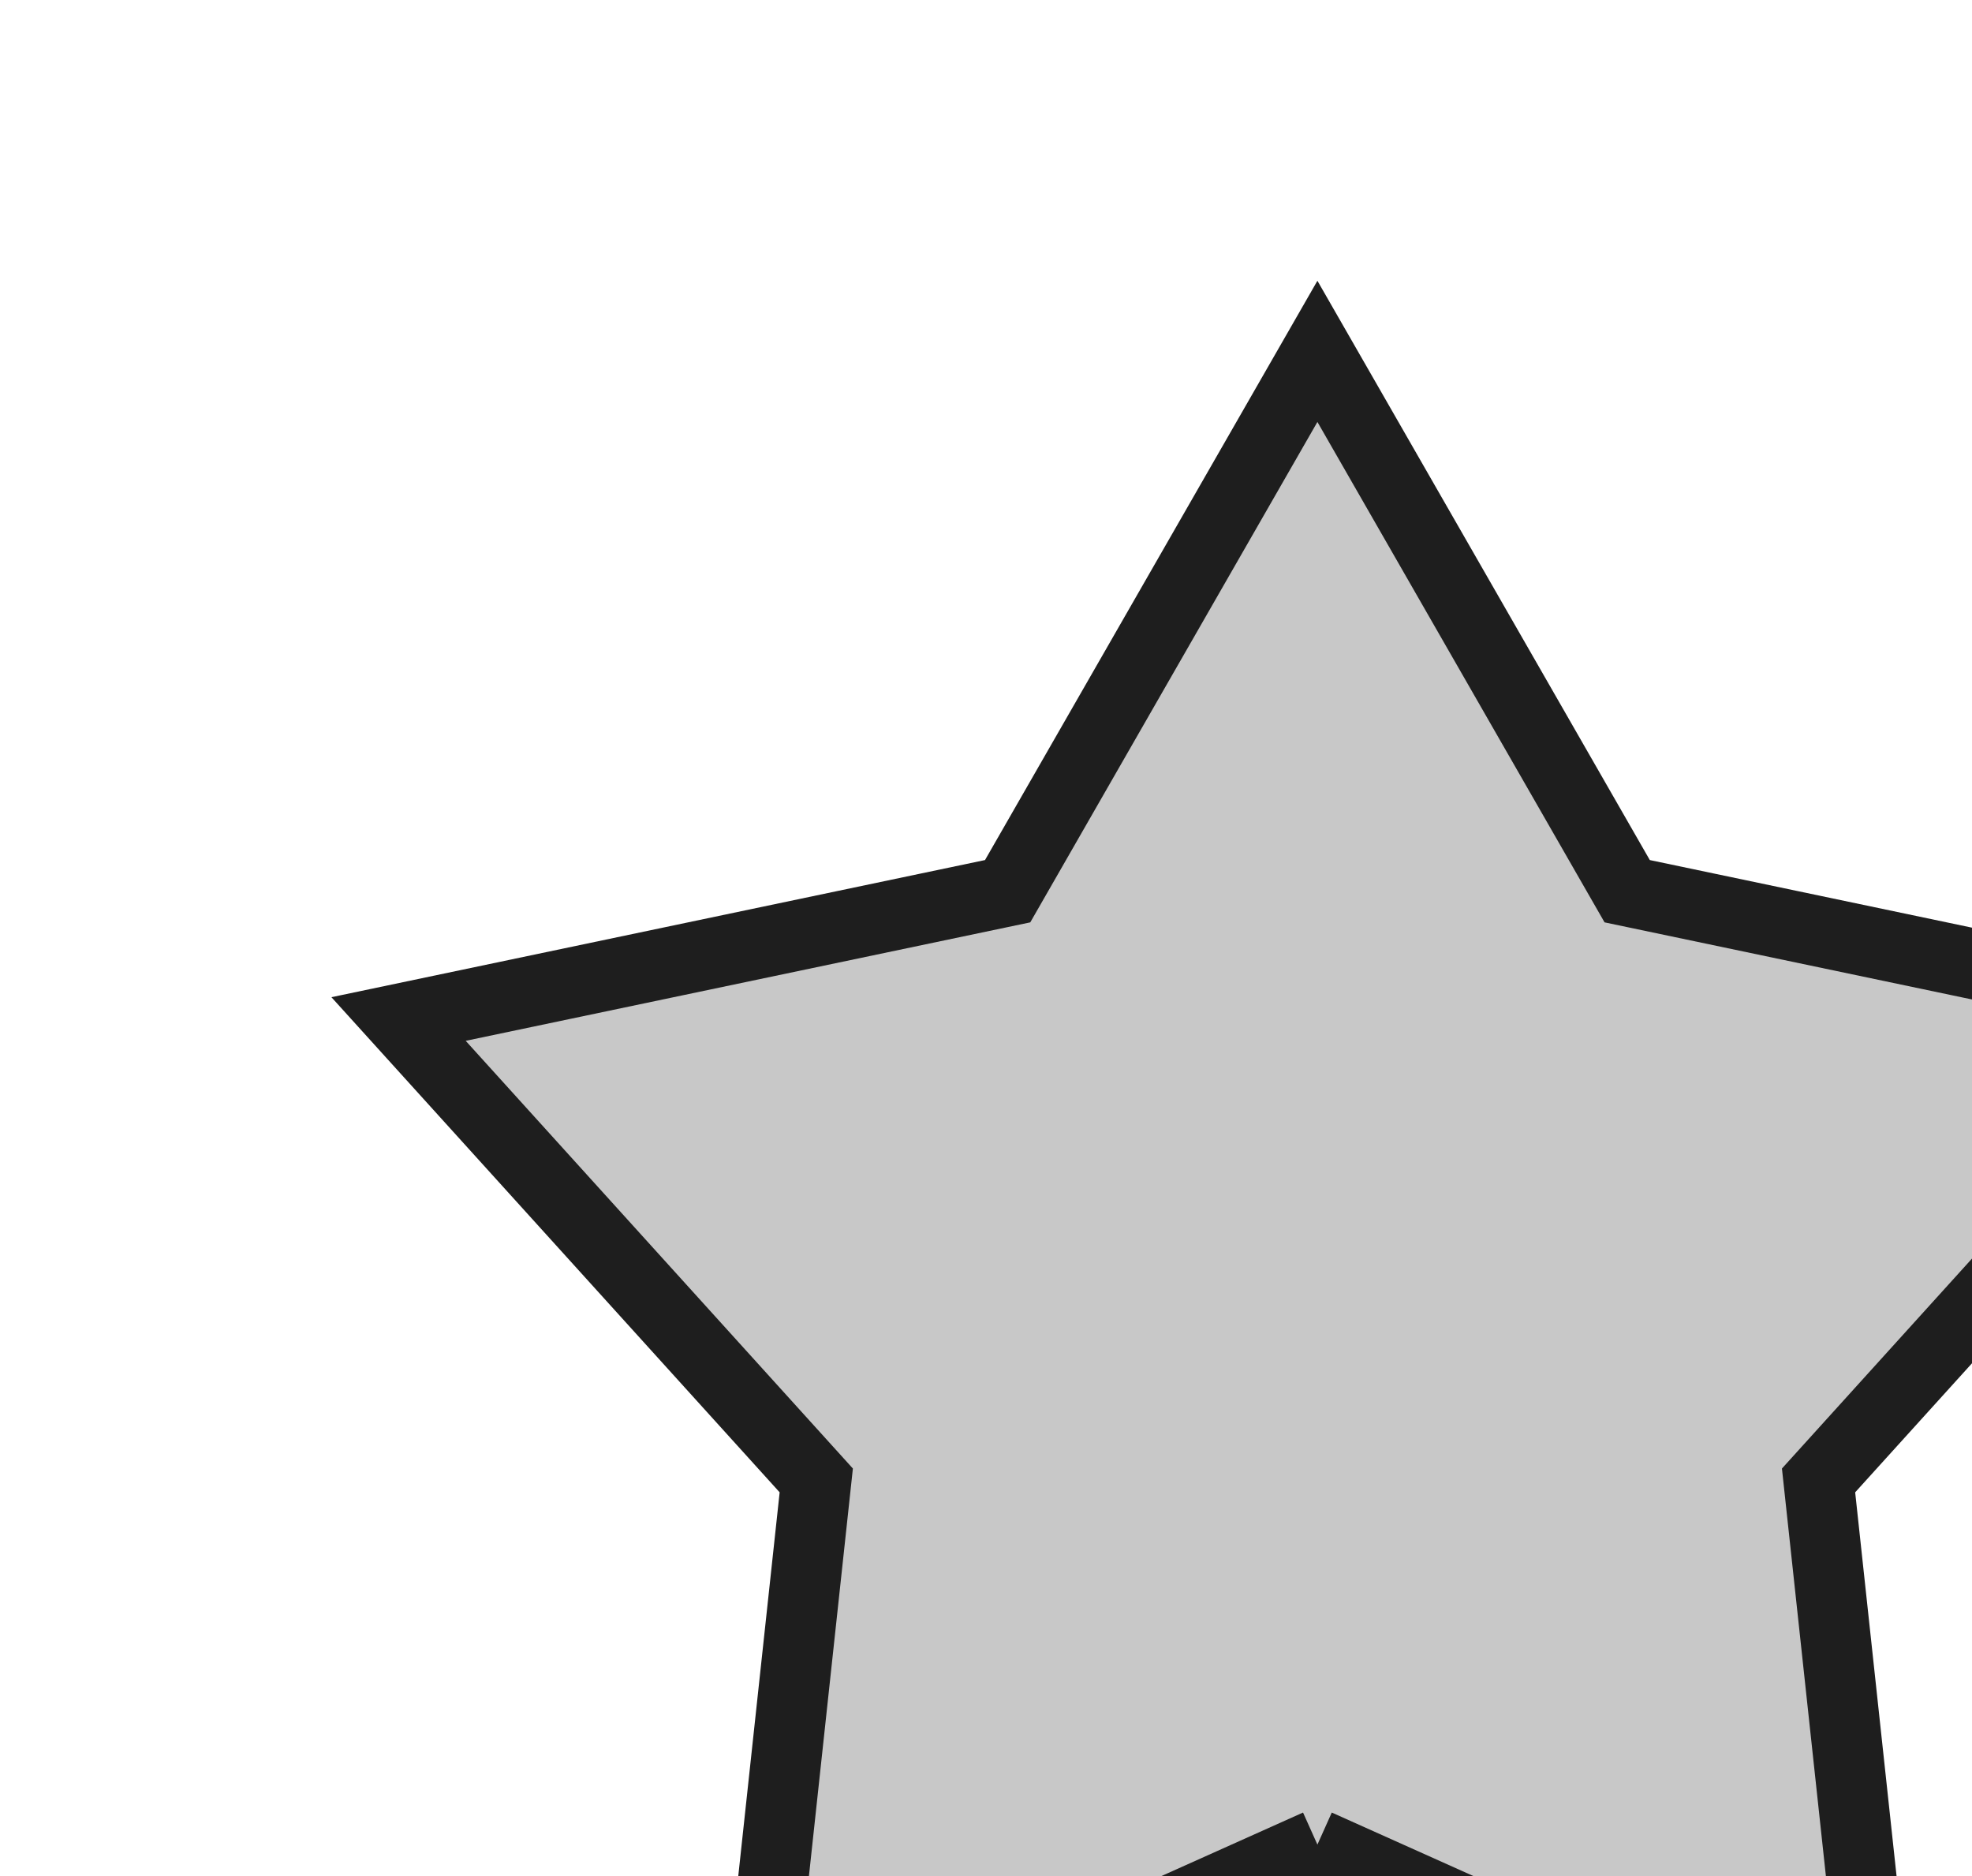
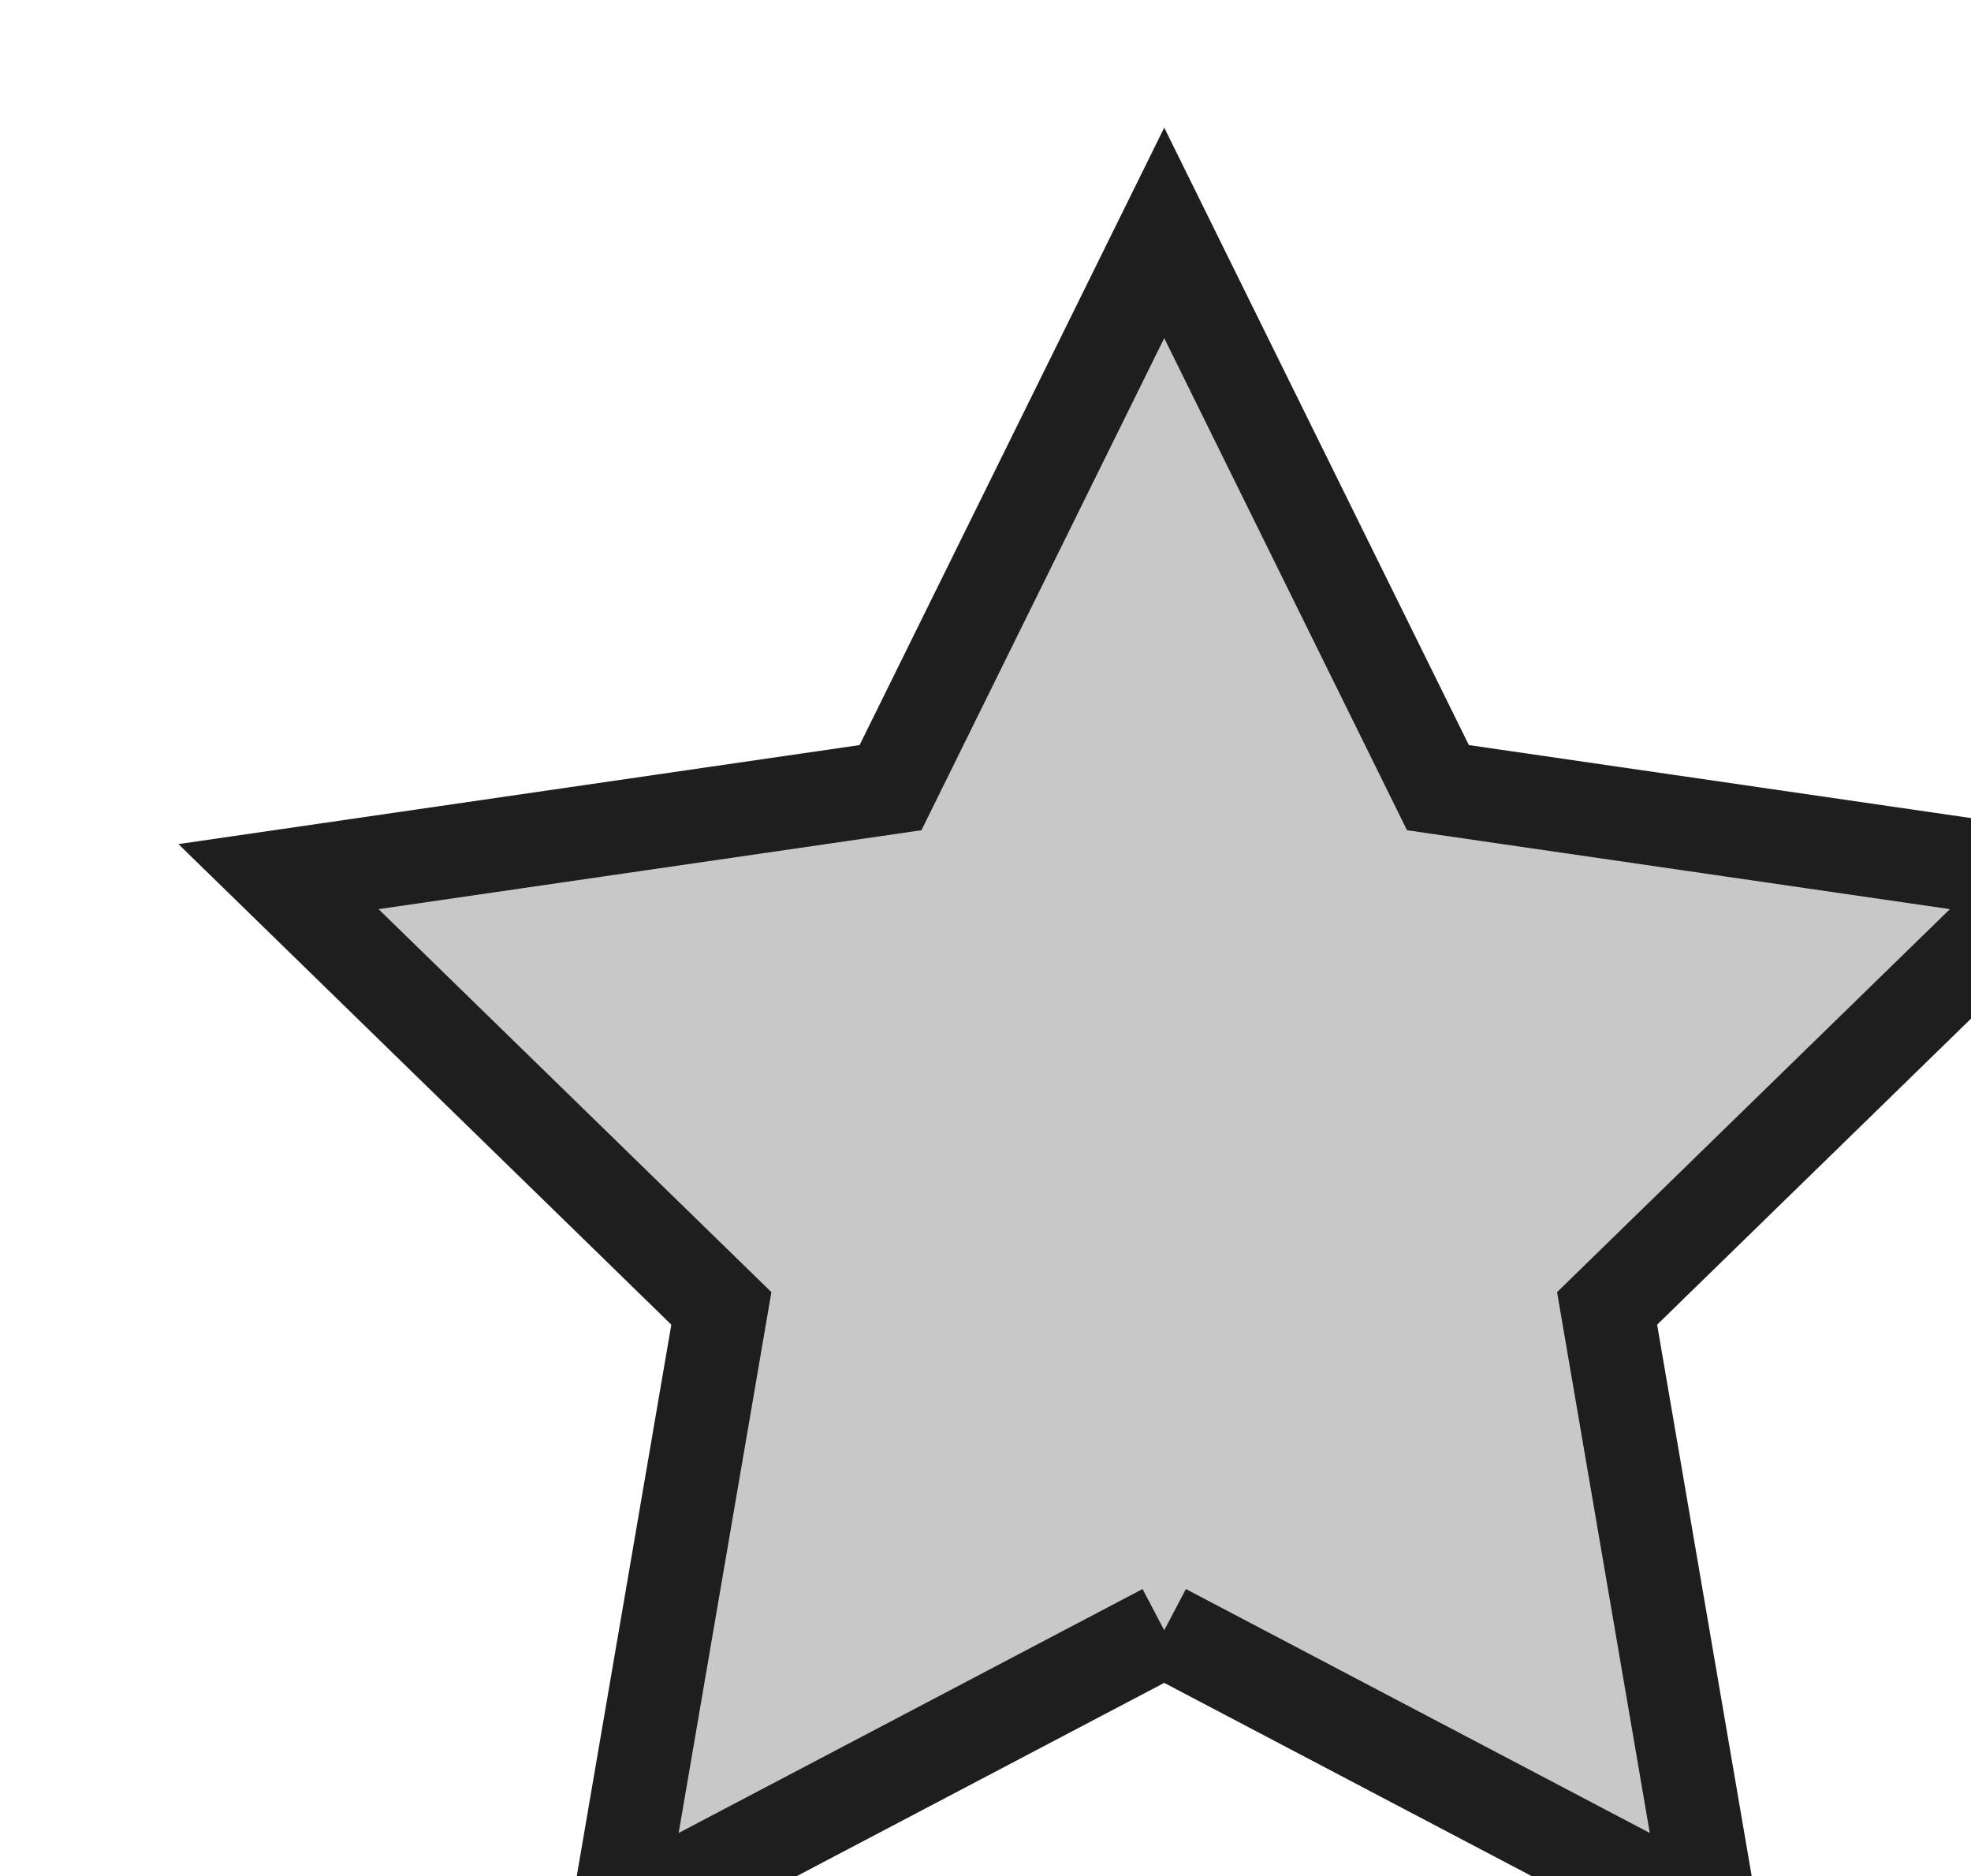
<svg xmlns="http://www.w3.org/2000/svg">
-   <path d=" M 15.000 21.000 L 21.466 23.899 L 20.706 16.854 L 25.462 11.601 L 18.527 10.146 L 15.000 4.000 L 11.473 10.146 L 4.538 11.601 L 9.294 16.854 L 8.534 23.899 L 15.000 21.000 " fill="rgb(200,200,200)" stroke="rgb(30,30,30)" stroke-width="0.8" />
+   <path d=" M 10.000 14.000 L 14.702 16.472 L 13.804 11.236 L 17.608 7.528 L 12.351 6.764 L 10.000 2.000 L 7.649 6.764 L 2.392 7.528 L 6.196 11.236 L 5.298 16.472 L 10.000 14.000 " fill="rgb(200,200,200)" stroke="rgb(30,30,30)" stroke-width="0.8" />
</svg>
